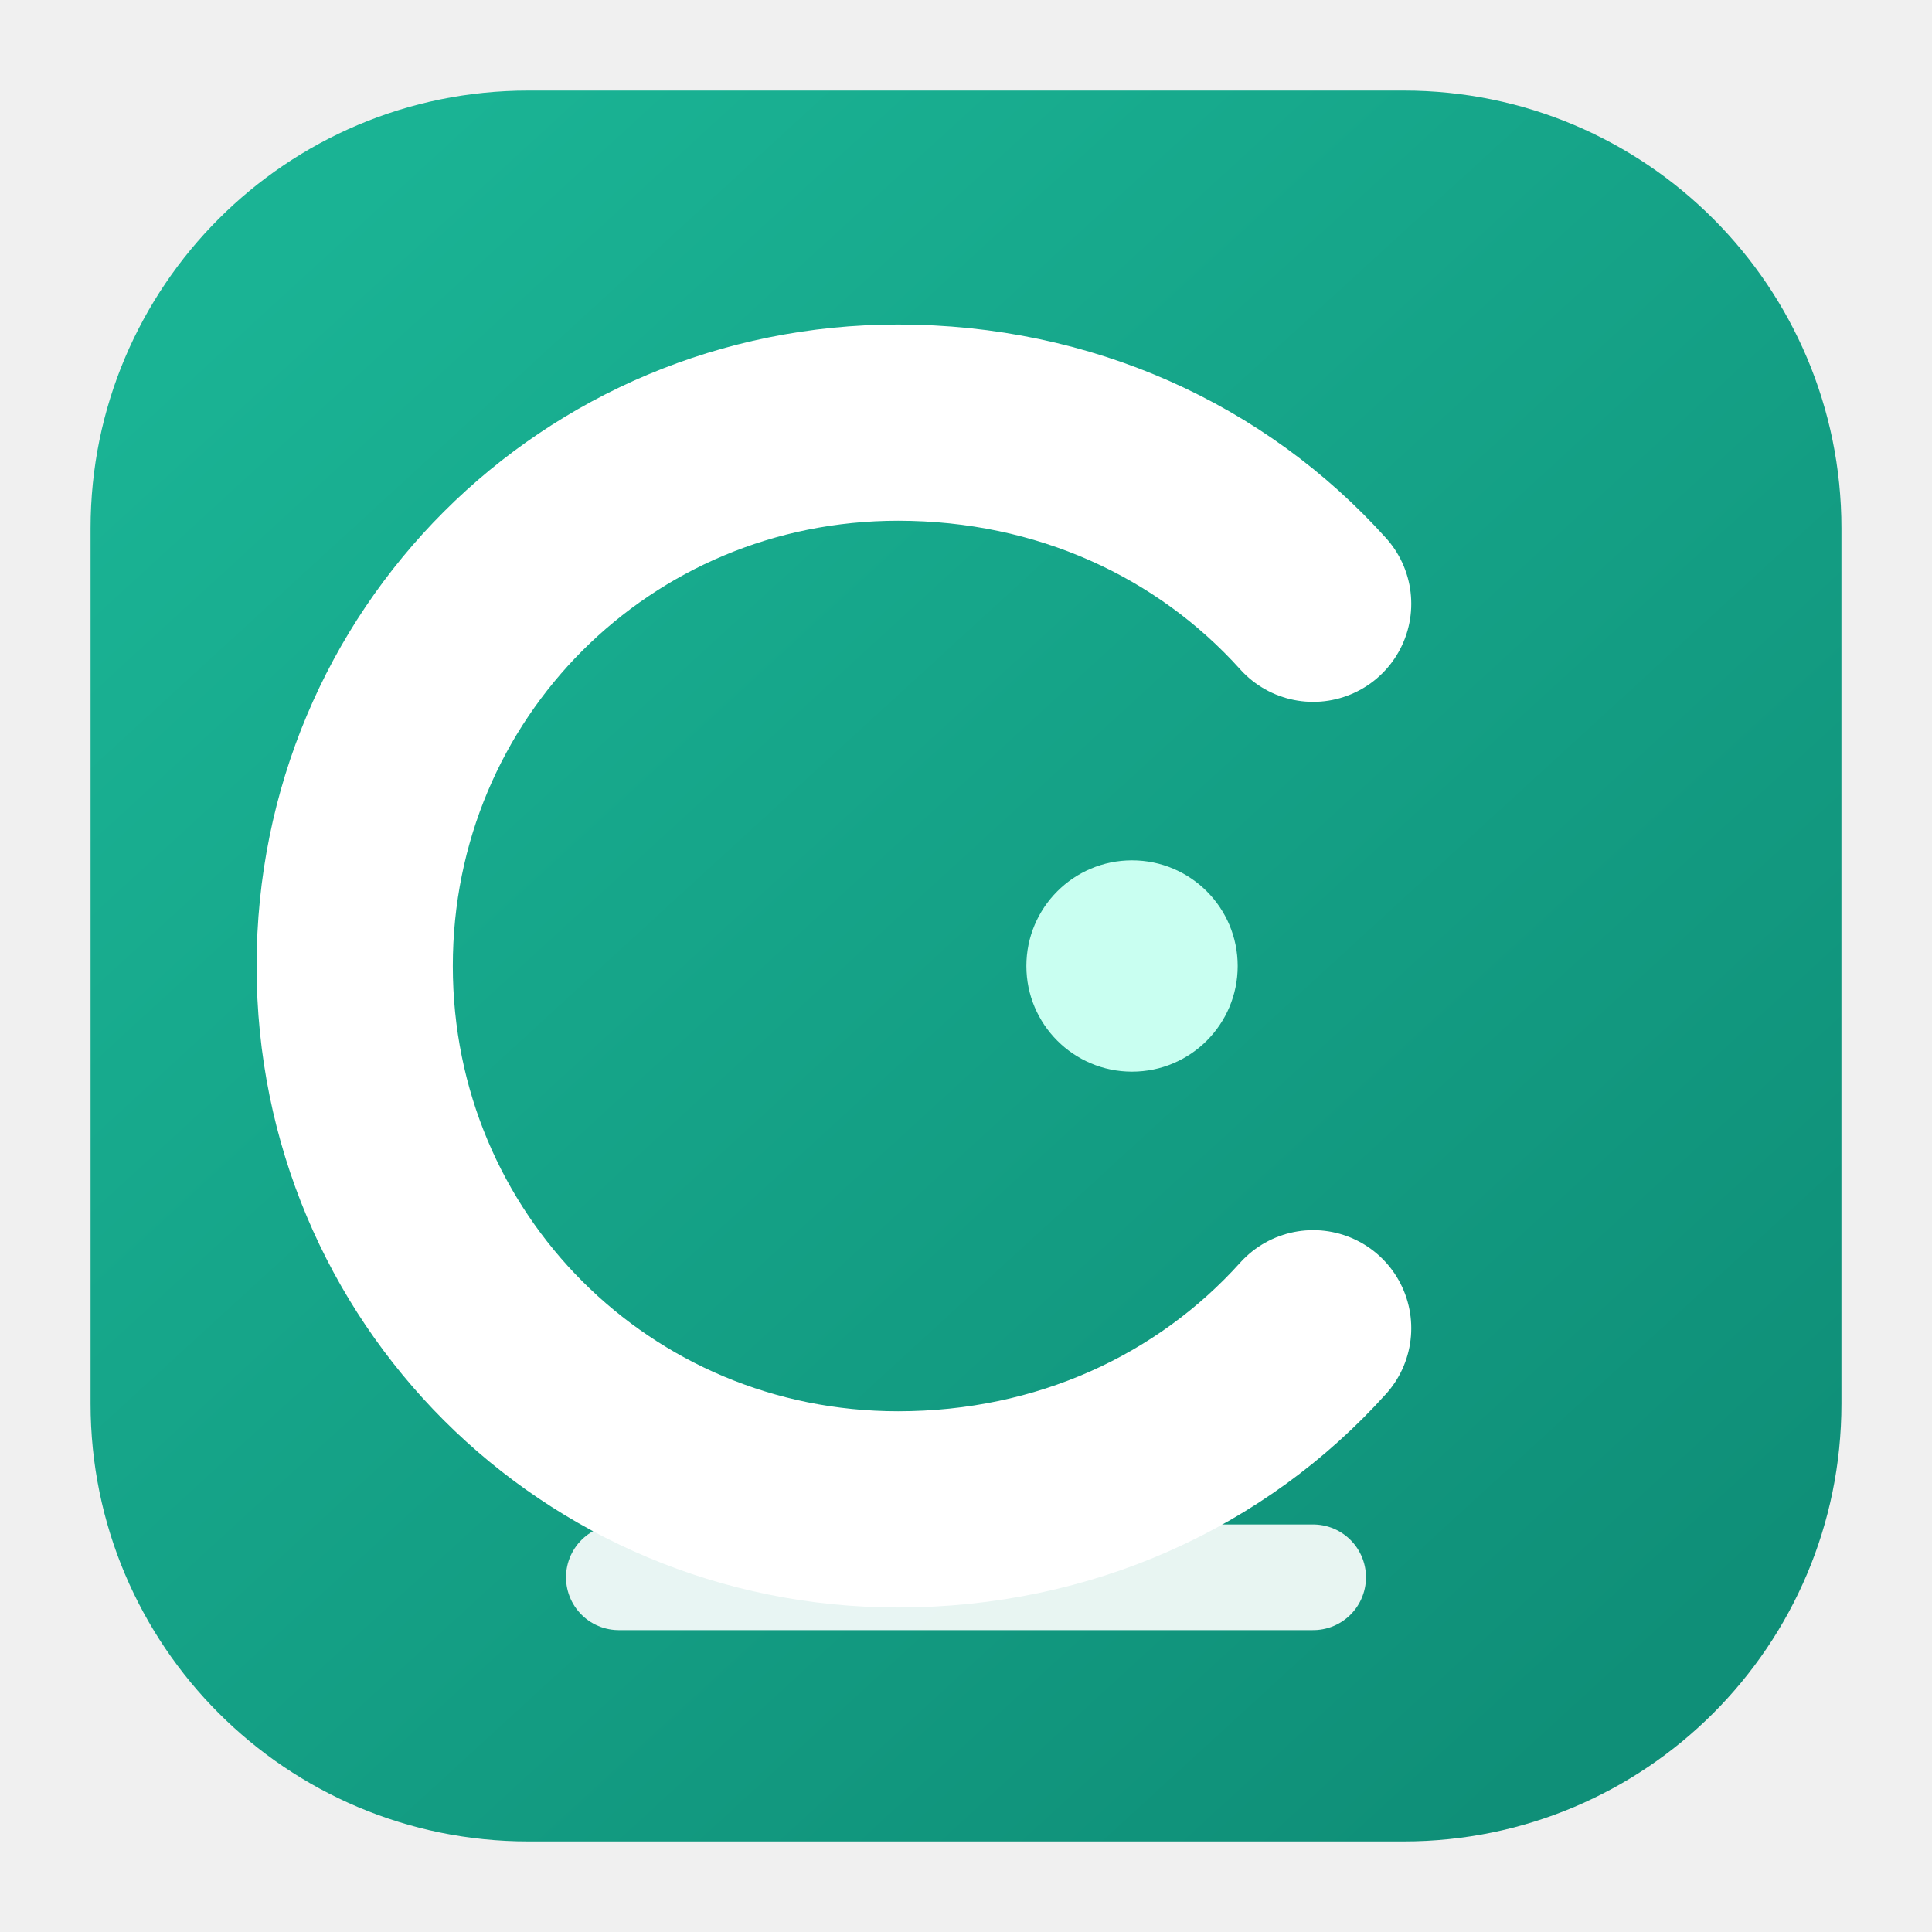
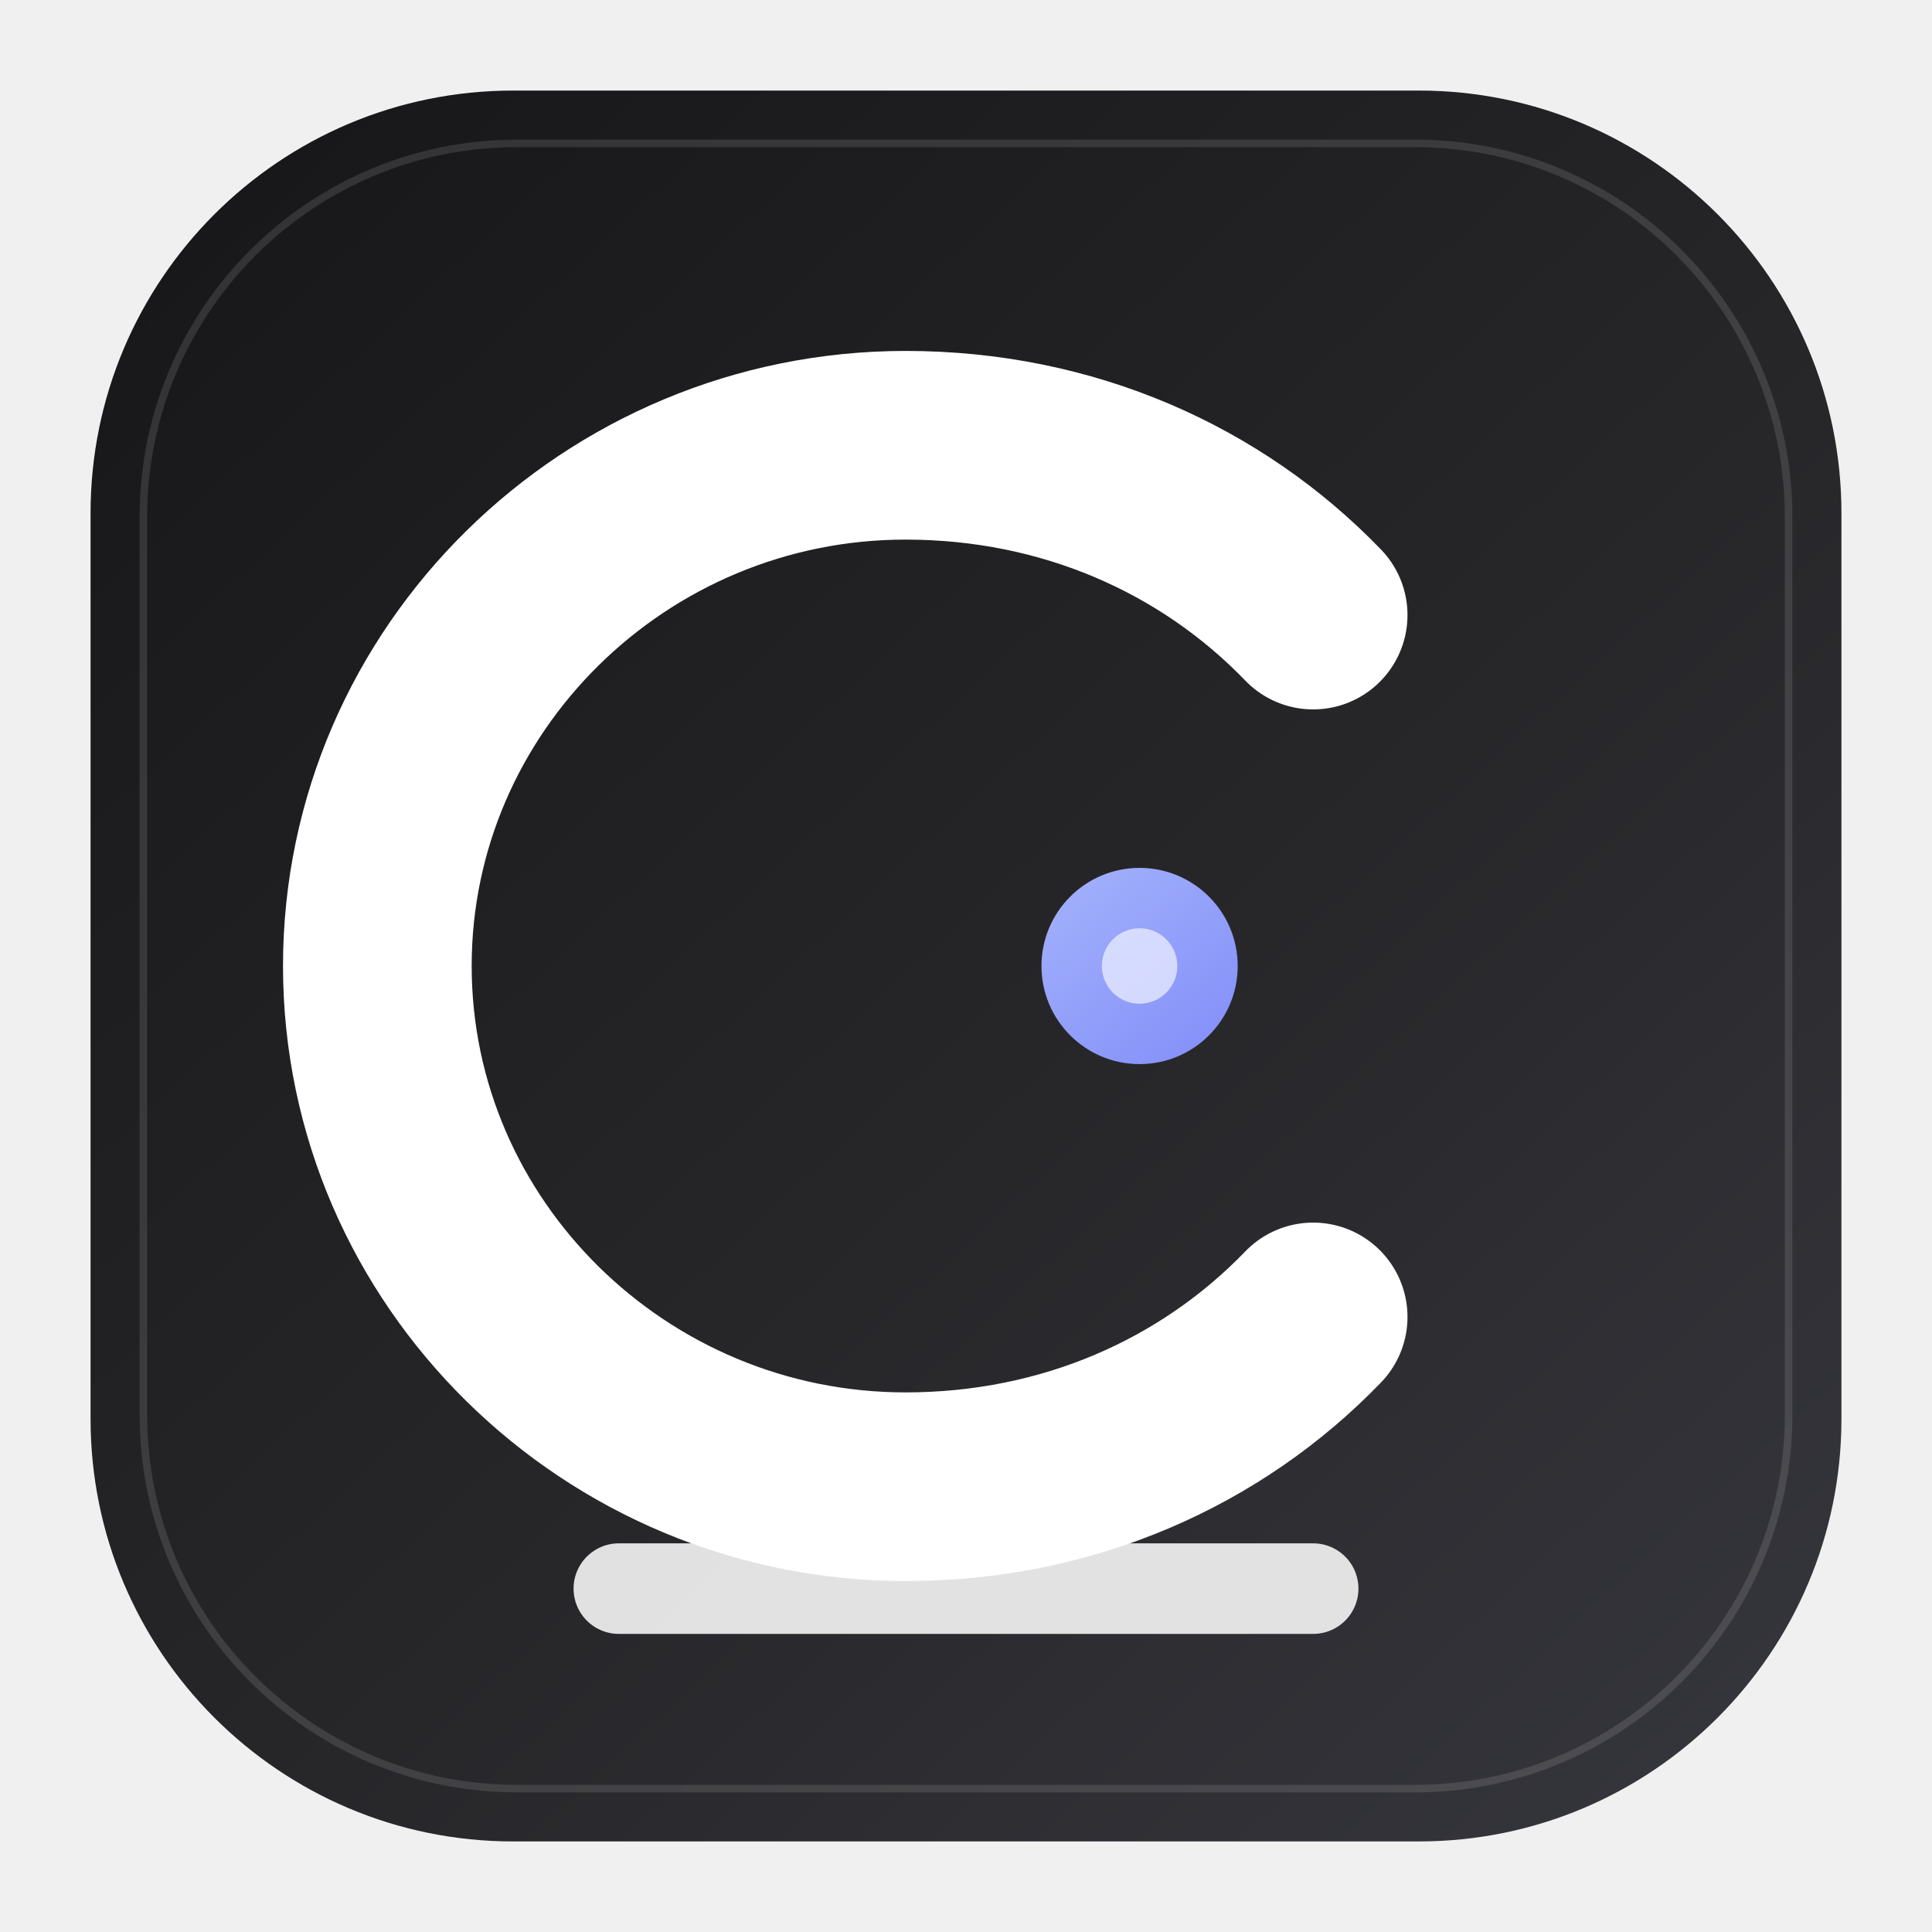
<svg xmlns="http://www.w3.org/2000/svg" viewBox="0 0 512 512">
  <defs>
-     <linearGradient id="bg" x1="80" y1="64" x2="432" y2="448" gradientUnits="userSpaceOnUse">
-       <stop stop-color="#1ab394" />
-       <stop offset="1" stop-color="#0f8f78" />
+     <linearGradient id="surface" x1="64" y1="48" x2="448" y2="464" gradientUnits="userSpaceOnUse">
+       <stop stop-color="#18181B" />
+       <stop offset=".58" stop-color="#27272A" />
+       <stop offset="1" stop-color="#34343B" />
+     </linearGradient>
+     <linearGradient id="accent" x1="278" y1="226" x2="326" y2="286" gradientUnits="userSpaceOnUse">
+       <stop stop-color="#A5B4FC" />
+       <stop offset="1" stop-color="#818CF8" />
    </linearGradient>
  </defs>
-   <rect x="24" y="24" width="464" height="464" rx="116" fill="url(#bg)" />
-   <path d="M348 160c-27-30-66-48-110-48-80 0-144 64-144 144s64 144 144 144c44 0 83-18 110-48" fill="none" stroke="#fff" stroke-width="52" stroke-linecap="round" />
-   <circle cx="300" cy="256" r="28" fill="#c9fff1" />
-   <path d="M164 418h184" stroke="#fff" stroke-width="28" stroke-linecap="round" opacity=".9" />
+   <rect x="24" y="24" width="464" height="464" rx="112" fill="url(#surface)" />
+   <rect x="38" y="38" width="436" height="436" rx="99" fill="none" stroke="#fff" stroke-opacity=".12" stroke-width="2" />
+   <path d="M348 163c-27-28-65-45-108-45-77 0-140 62-140 138s63 138 140 138c43 0 81-17 108-45" fill="none" stroke="#fff" stroke-width="50" stroke-linecap="round" />
+   <circle cx="302" cy="256" r="26" fill="url(#accent)" />
+   <circle cx="302" cy="256" r="10" fill="#EEF2FF" fill-opacity=".72" />
+   <path d="M164 421h184" stroke="#fff" stroke-width="24" stroke-linecap="round" stroke-opacity=".86" />
</svg>
